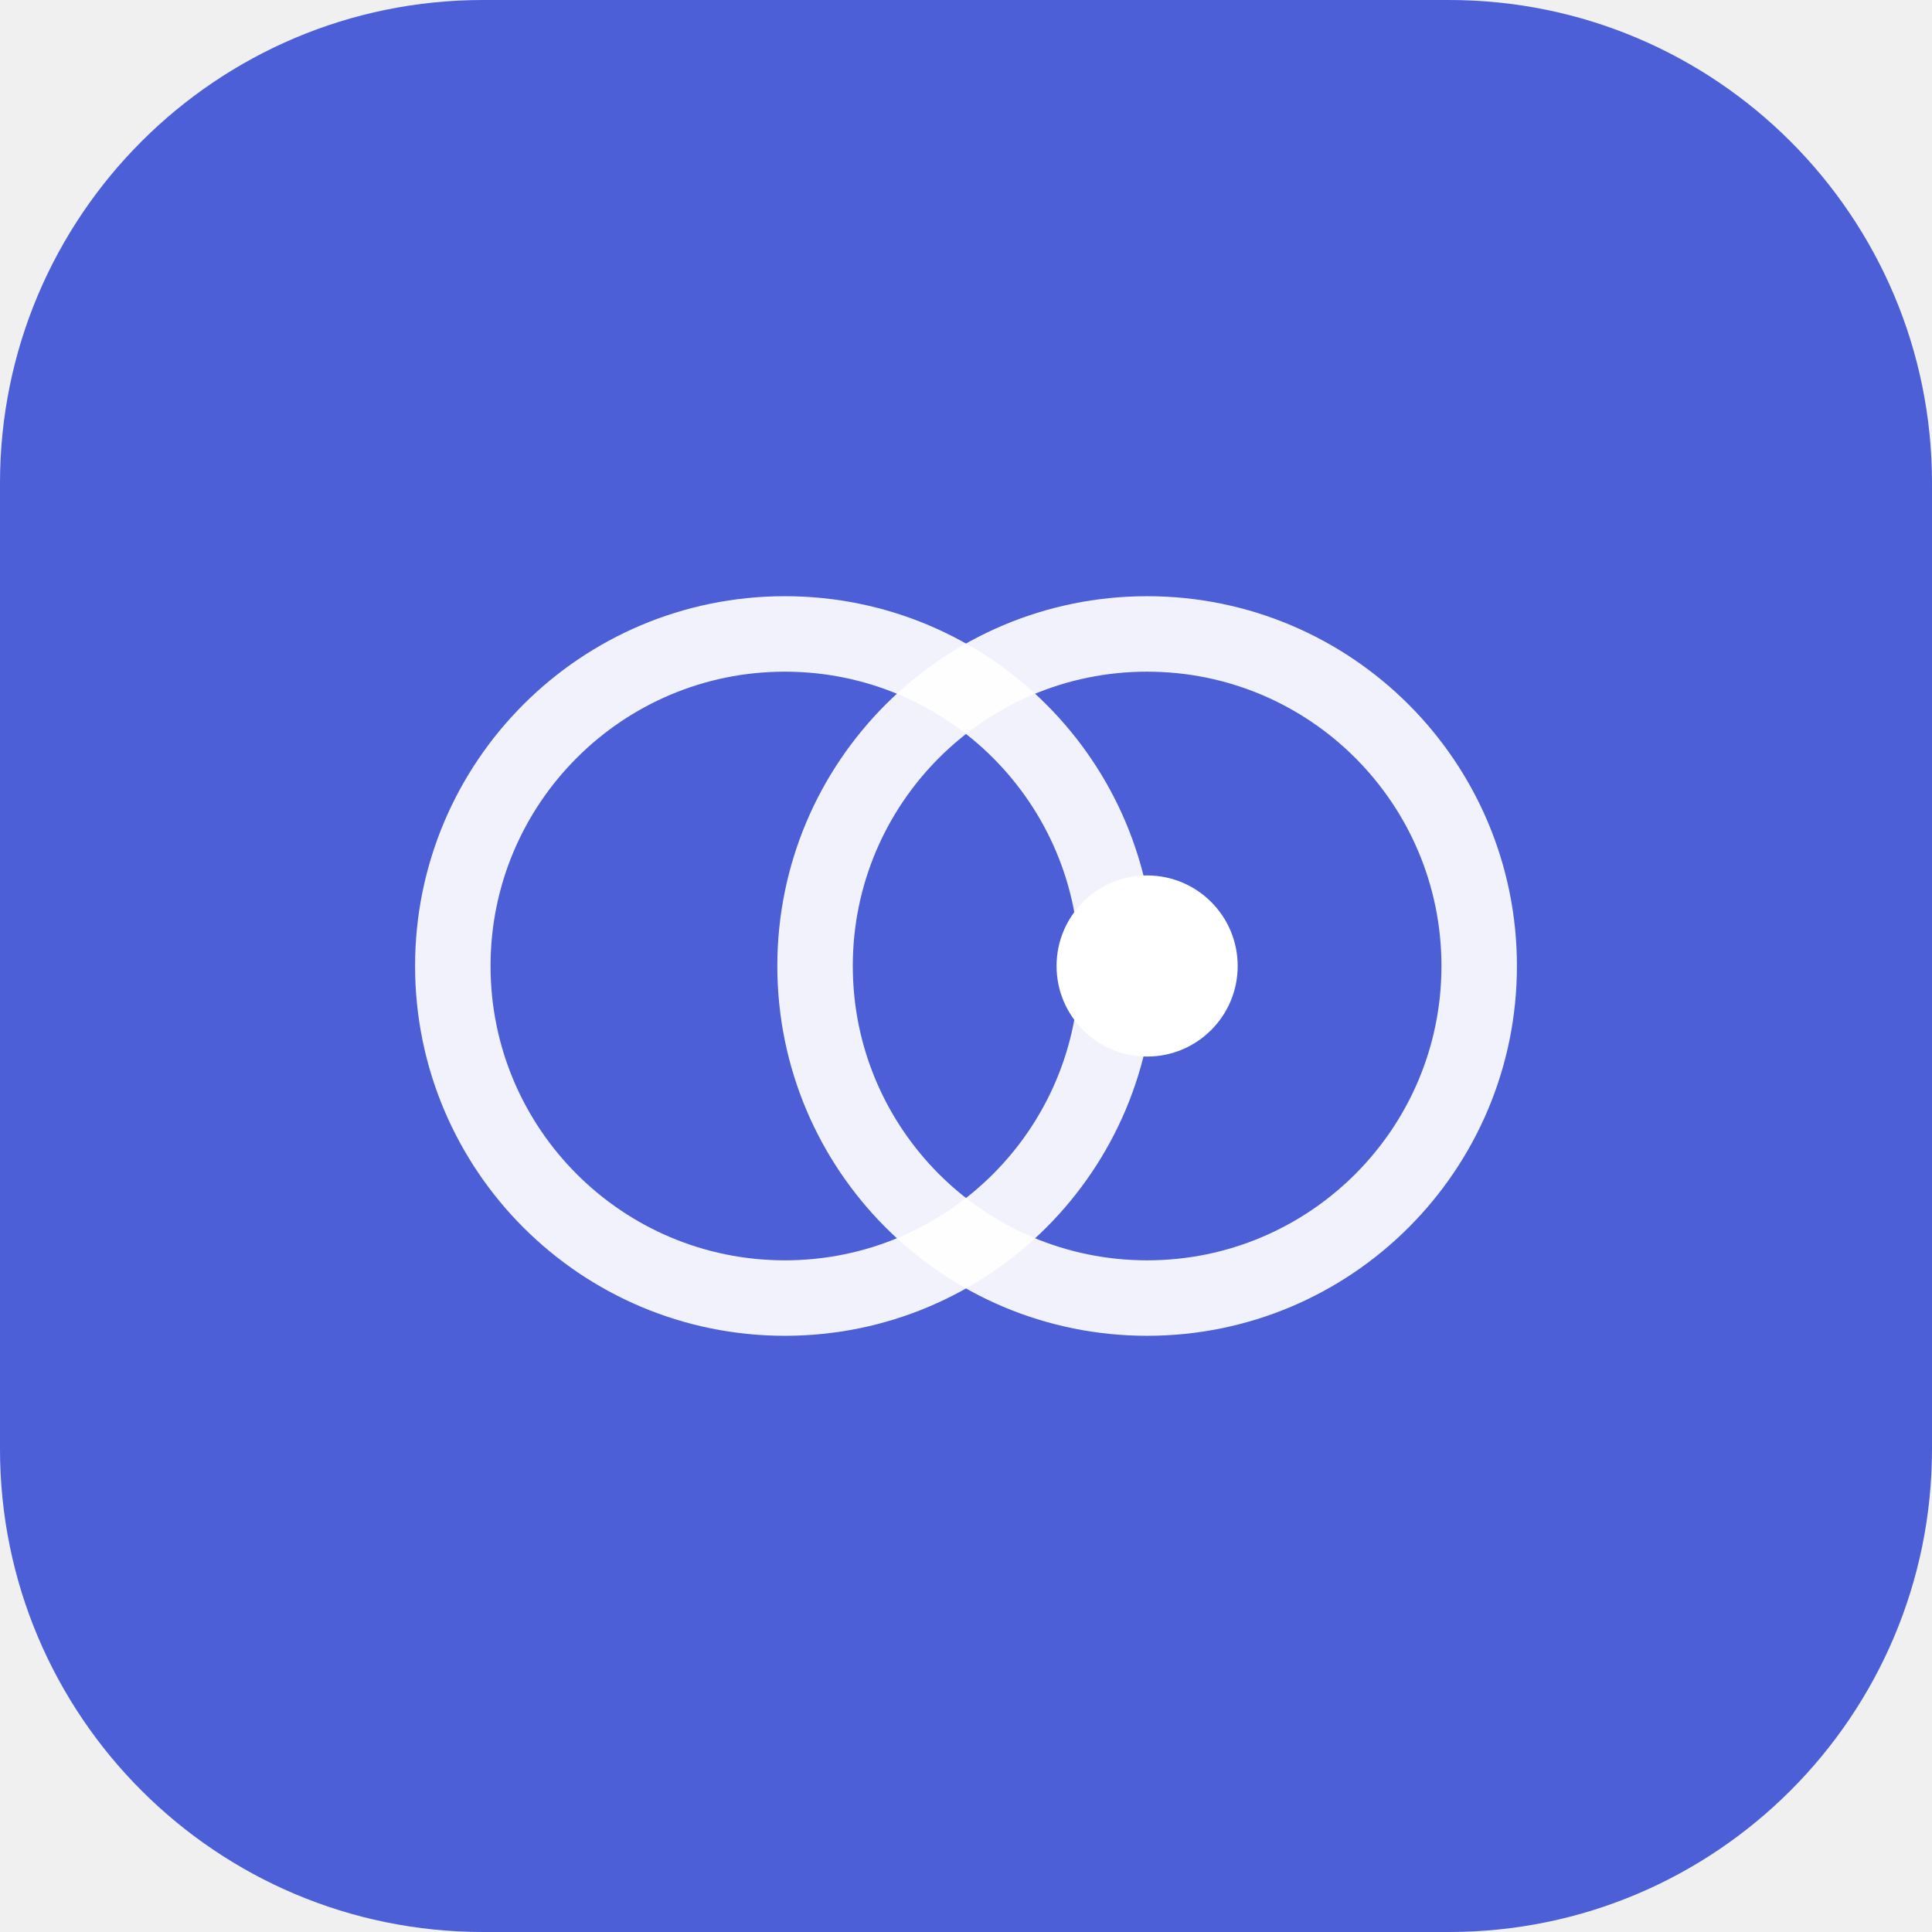
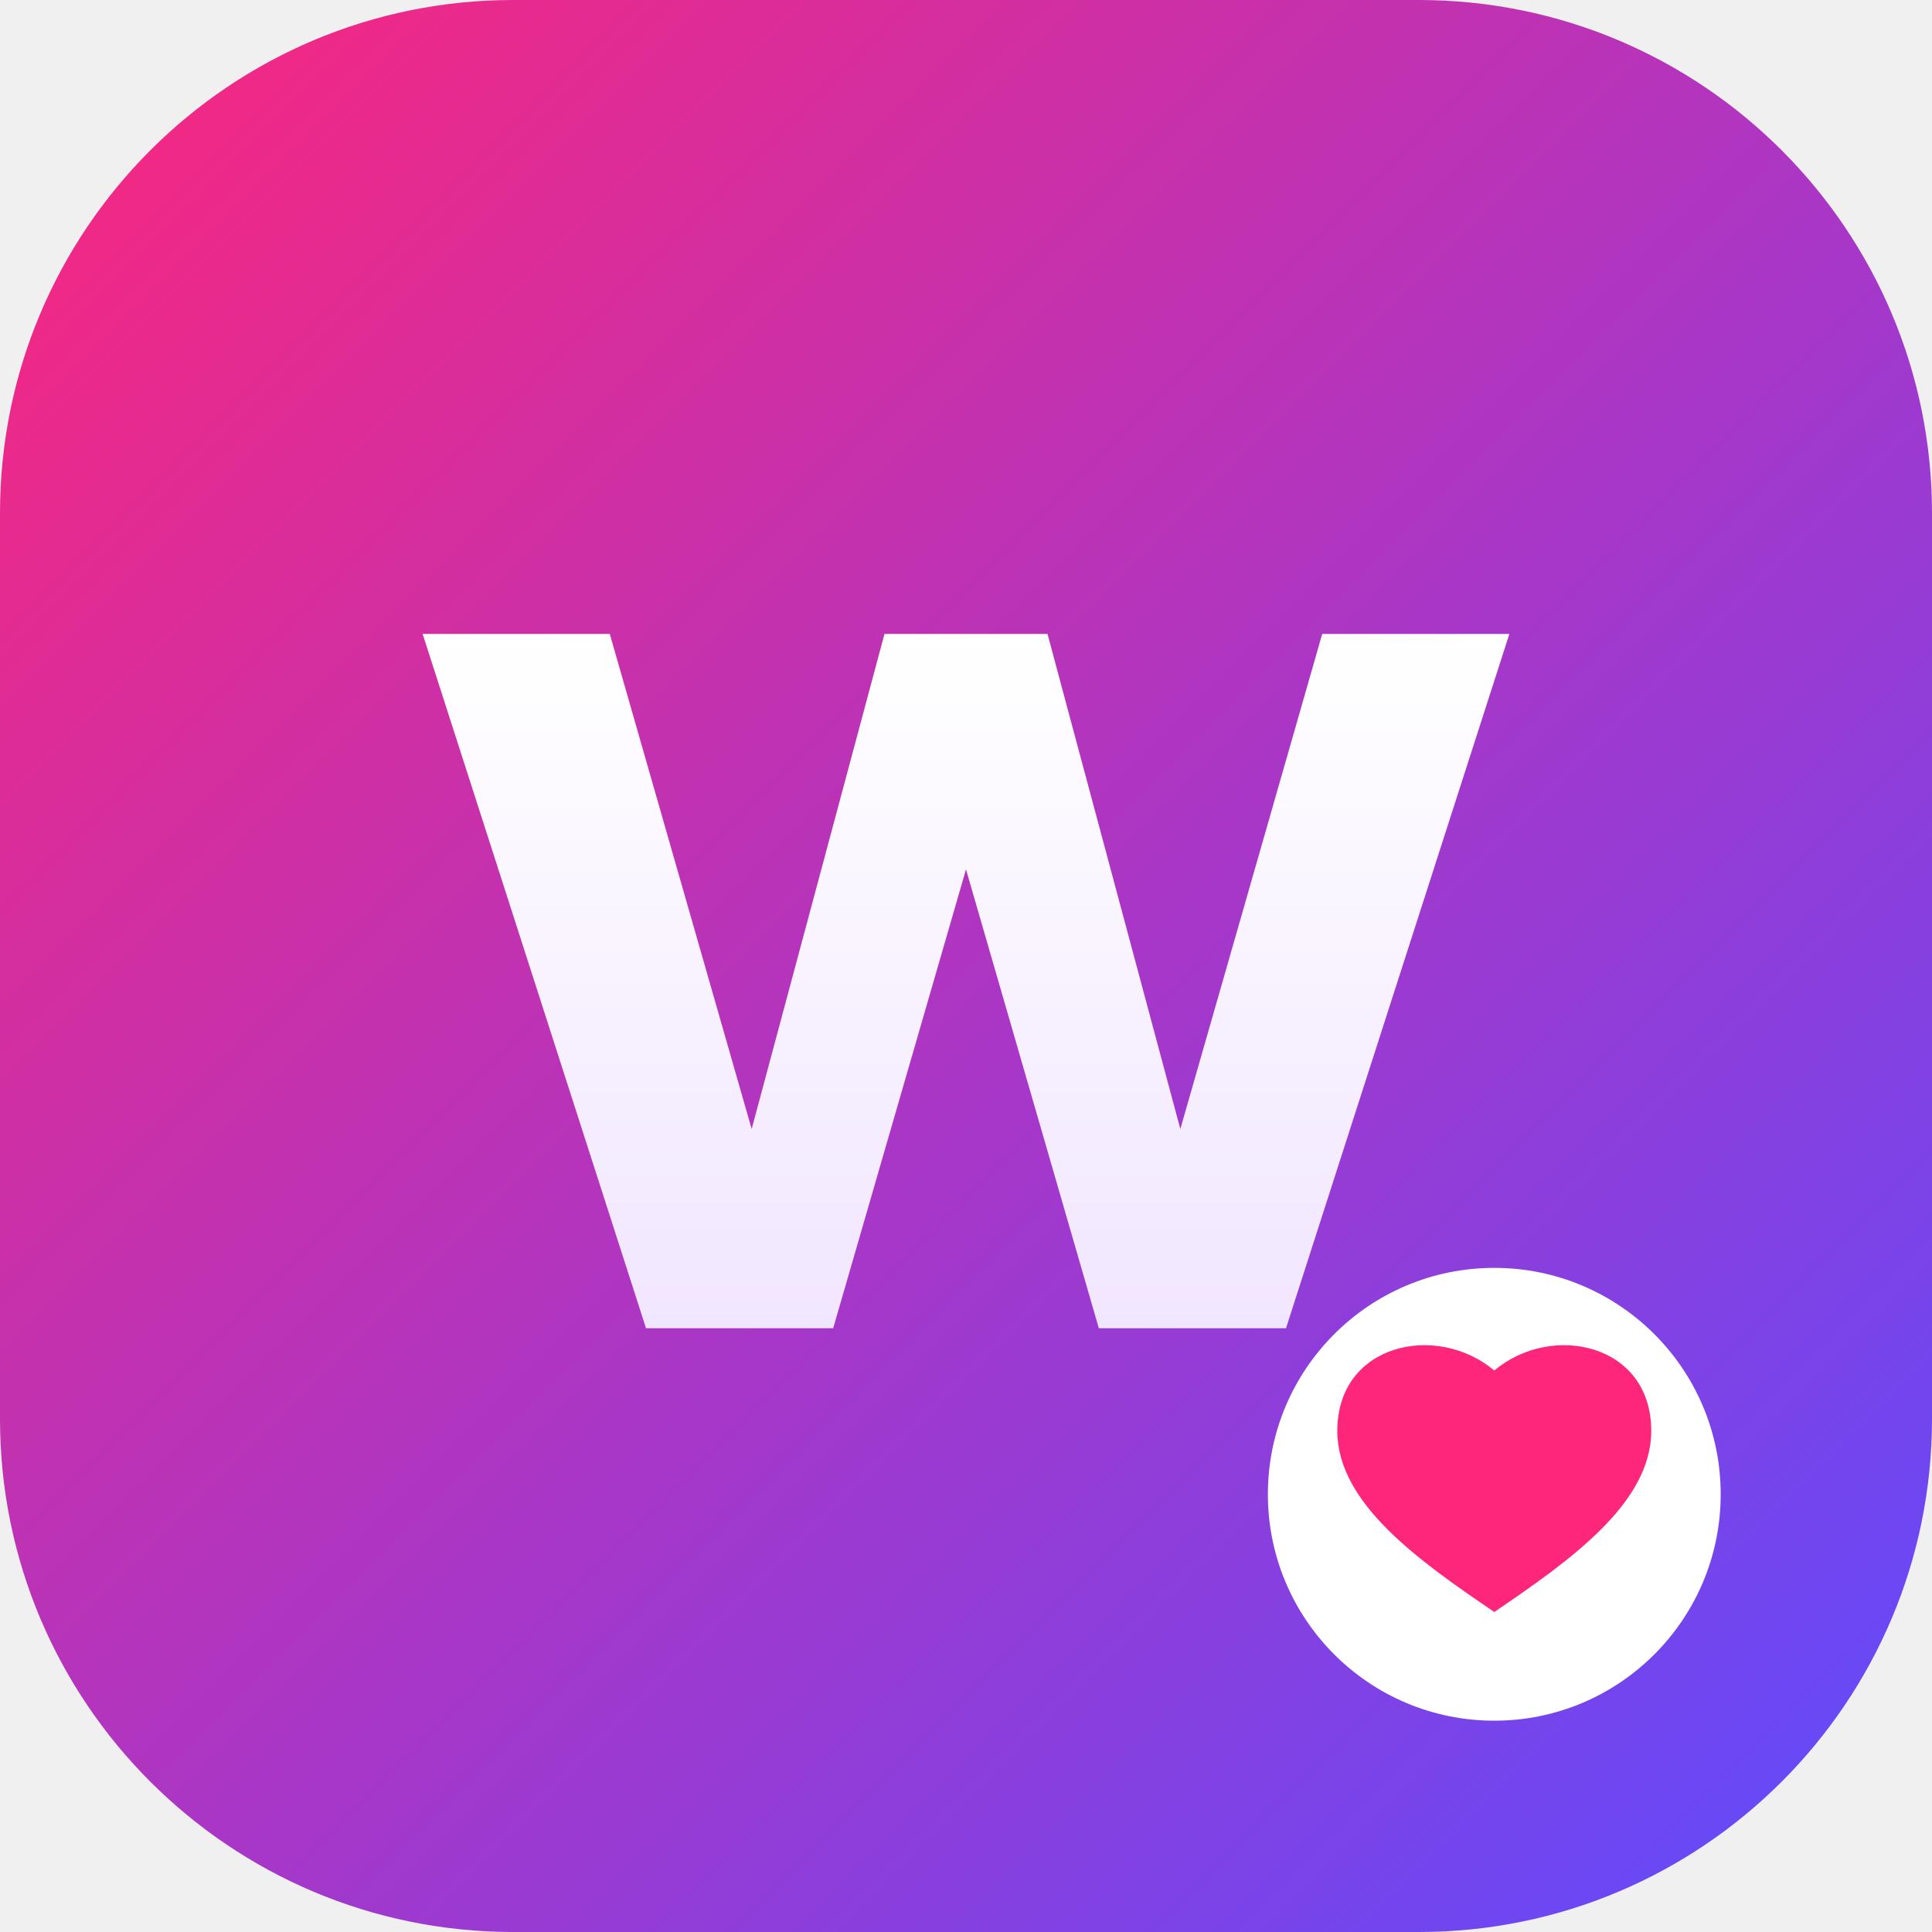
- <svg xmlns="http://www.w3.org/2000/svg" viewBox="0 0 64 64" width="64" height="64" role="img" aria-label="UNI Lovers">
-   <rect width="64" height="64" rx="16" fill="#4C5FD7" />
-   <circle cx="26" cy="32" r="11" fill="none" stroke="#FFFFFF" stroke-width="2.5" opacity="0.92" />
-   <circle cx="38" cy="32" r="11" fill="none" stroke="#FFFFFF" stroke-width="2.5" opacity="0.92" />
-   <circle cx="38" cy="32" r="3" fill="#FFFFFF" />
+ <svg xmlns="http://www.w3.org/2000/svg" viewBox="0 0 64 64" width="64" height="64" role="img" aria-label="Wiutgram">
+   <defs>
+     <linearGradient id="wg-a" x1="0" y1="0" x2="1" y2="1">
+       <stop offset="0" stop-color="#FD267A" />
+       <stop offset="0.55" stop-color="#A637C9" />
+       <stop offset="1" stop-color="#5B4CFF" />
+     </linearGradient>
+     <linearGradient id="wg-b" x1="0" y1="0" x2="0" y2="1">
+       <stop offset="0" stop-color="#FFFFFF" />
+       <stop offset="1" stop-color="#F1E6FF" />
+     </linearGradient>
+   </defs>
+   <rect width="64" height="64" rx="17" fill="url(#wg-a)" />
+   <path d="M14 21l7.4 23h6.2l4.4-15.2L36.4 44h6.2L50 21h-6.2l-4.7 16.4L34.7 21h-5.4l-4.4 16.4L20.2 21H14Z" fill="url(#wg-b)" />
+   <circle cx="49.5" cy="49.5" r="7.5" fill="#FFFFFF" />
+   <path d="M49.5 45.4c-1.9-1.6-5.2-.9-5.2 2 0 2.4 2.7 4.3 5.2 6 2.5-1.7 5.2-3.6 5.2-6 0-2.9-3.3-3.6-5.2-2Z" fill="#FD267A" />
</svg>
